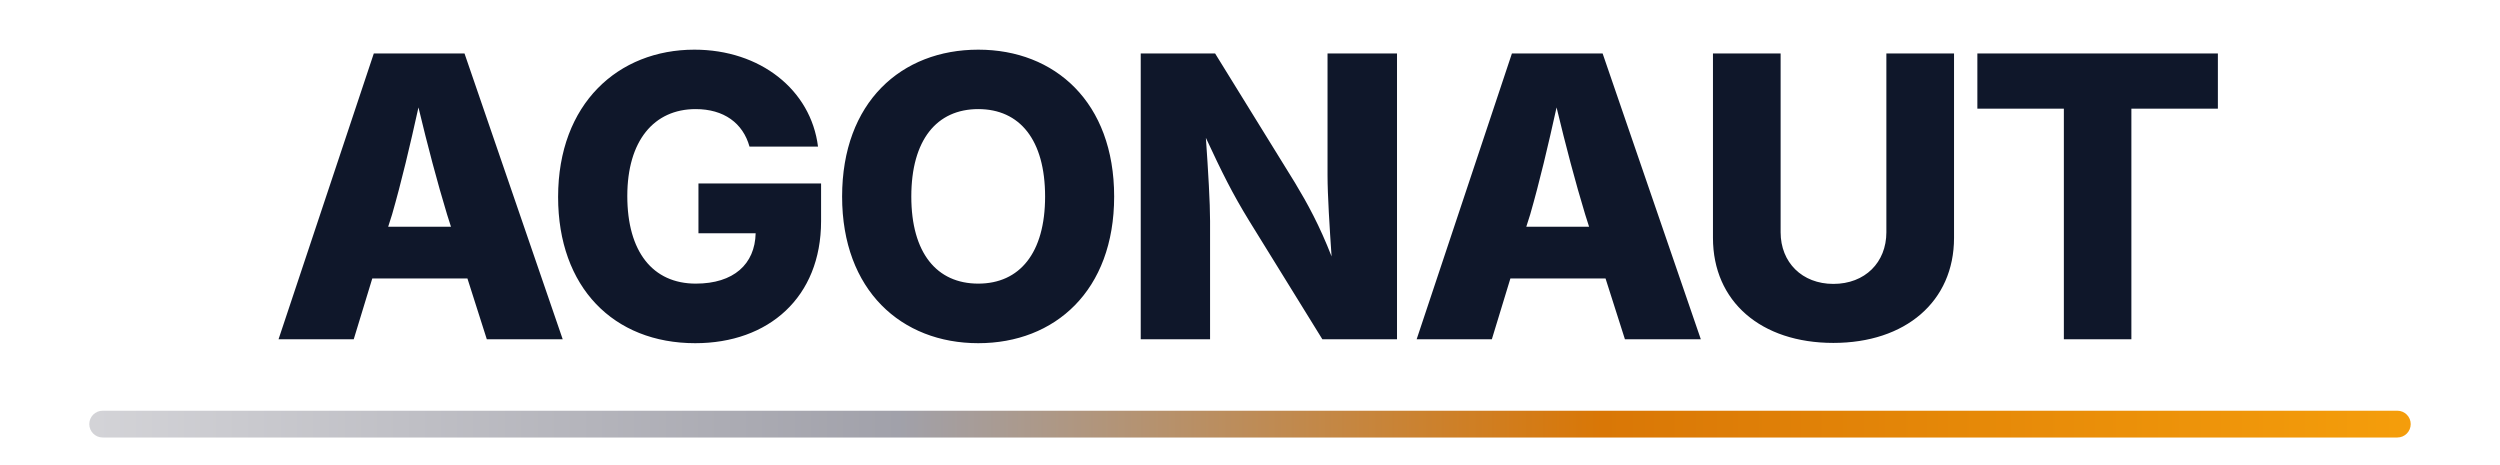
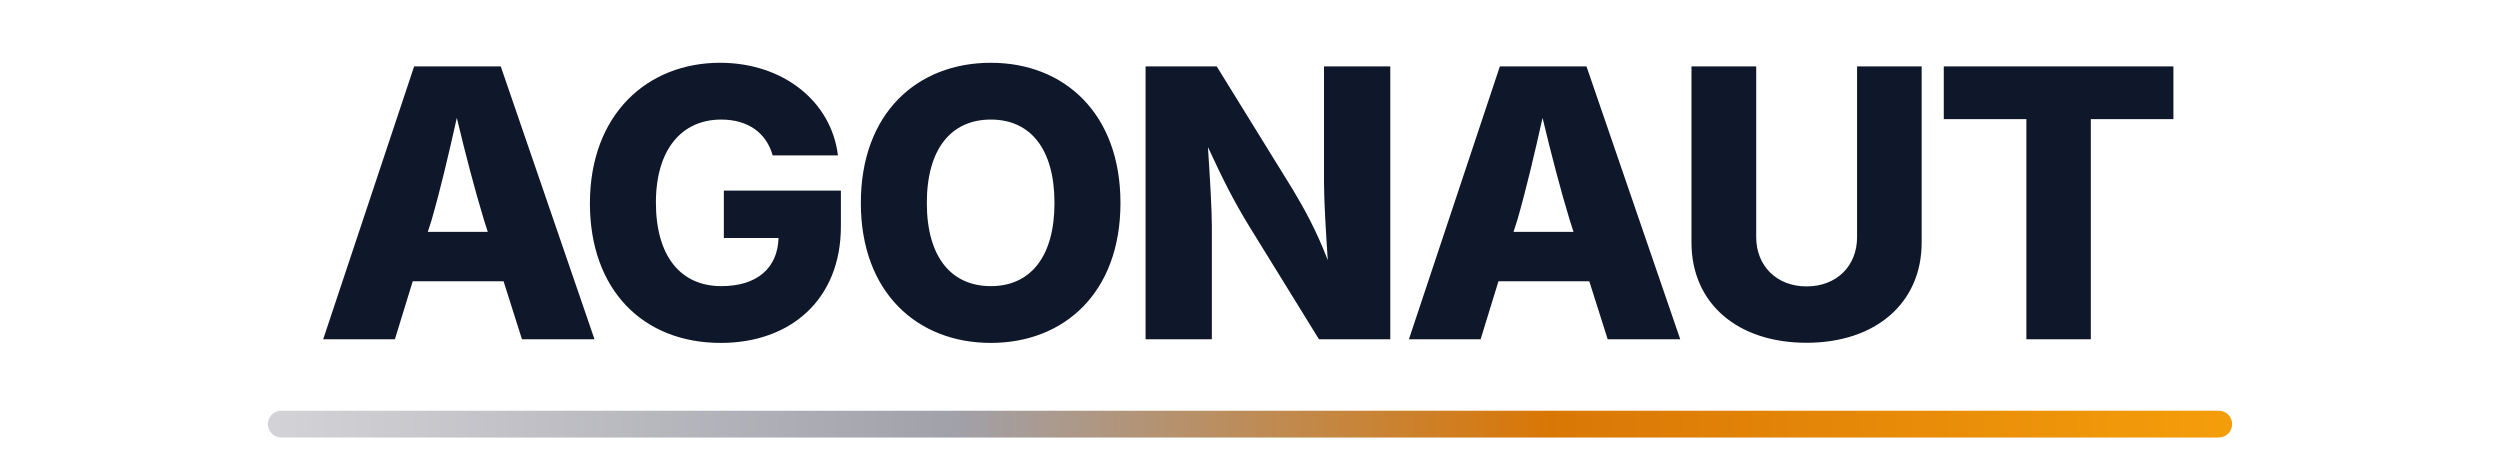
- <svg xmlns="http://www.w3.org/2000/svg" viewBox="0 0 280 52">
+ <svg xmlns="http://www.w3.org/2000/svg" width="280" height="52" viewBox="0 0 280 52">
  <defs>
-     <linearGradient id="metal-line" x1="0%" y1="0%" x2="100%" y2="0%">
+     <linearGradient id="underline" x1="0" y1="0" x2="1" y2="0">
      <stop offset="0%" stop-color="#d4d4d8" />
      <stop offset="35%" stop-color="#a1a1aa" />
      <stop offset="65%" stop-color="#d97706" />
      <stop offset="100%" stop-color="#f59e0b" />
    </linearGradient>
  </defs>
-   <text x="140" y="38" text-anchor="middle" font-family="system-ui, -apple-system, BlinkMacSystemFont, 'Segoe UI', sans-serif" font-weight="800" font-size="44" fill="#0f172a" letter-spacing="-1.3">AGONAUT</text>
-   <rect x="10" y="46" width="260" height="3" rx="1.5" fill="url(#metal-line)" />
+   <text x="140" y="38" text-anchor="middle" font-family="system-ui, -apple-system, sans-serif" font-size="42" font-weight="800" letter-spacing="-0.03em" fill="#0f172a">AGONAUT</text>
+   <rect x="30" y="46" width="220" height="3" rx="1.5" fill="url(#underline)" />
</svg>
